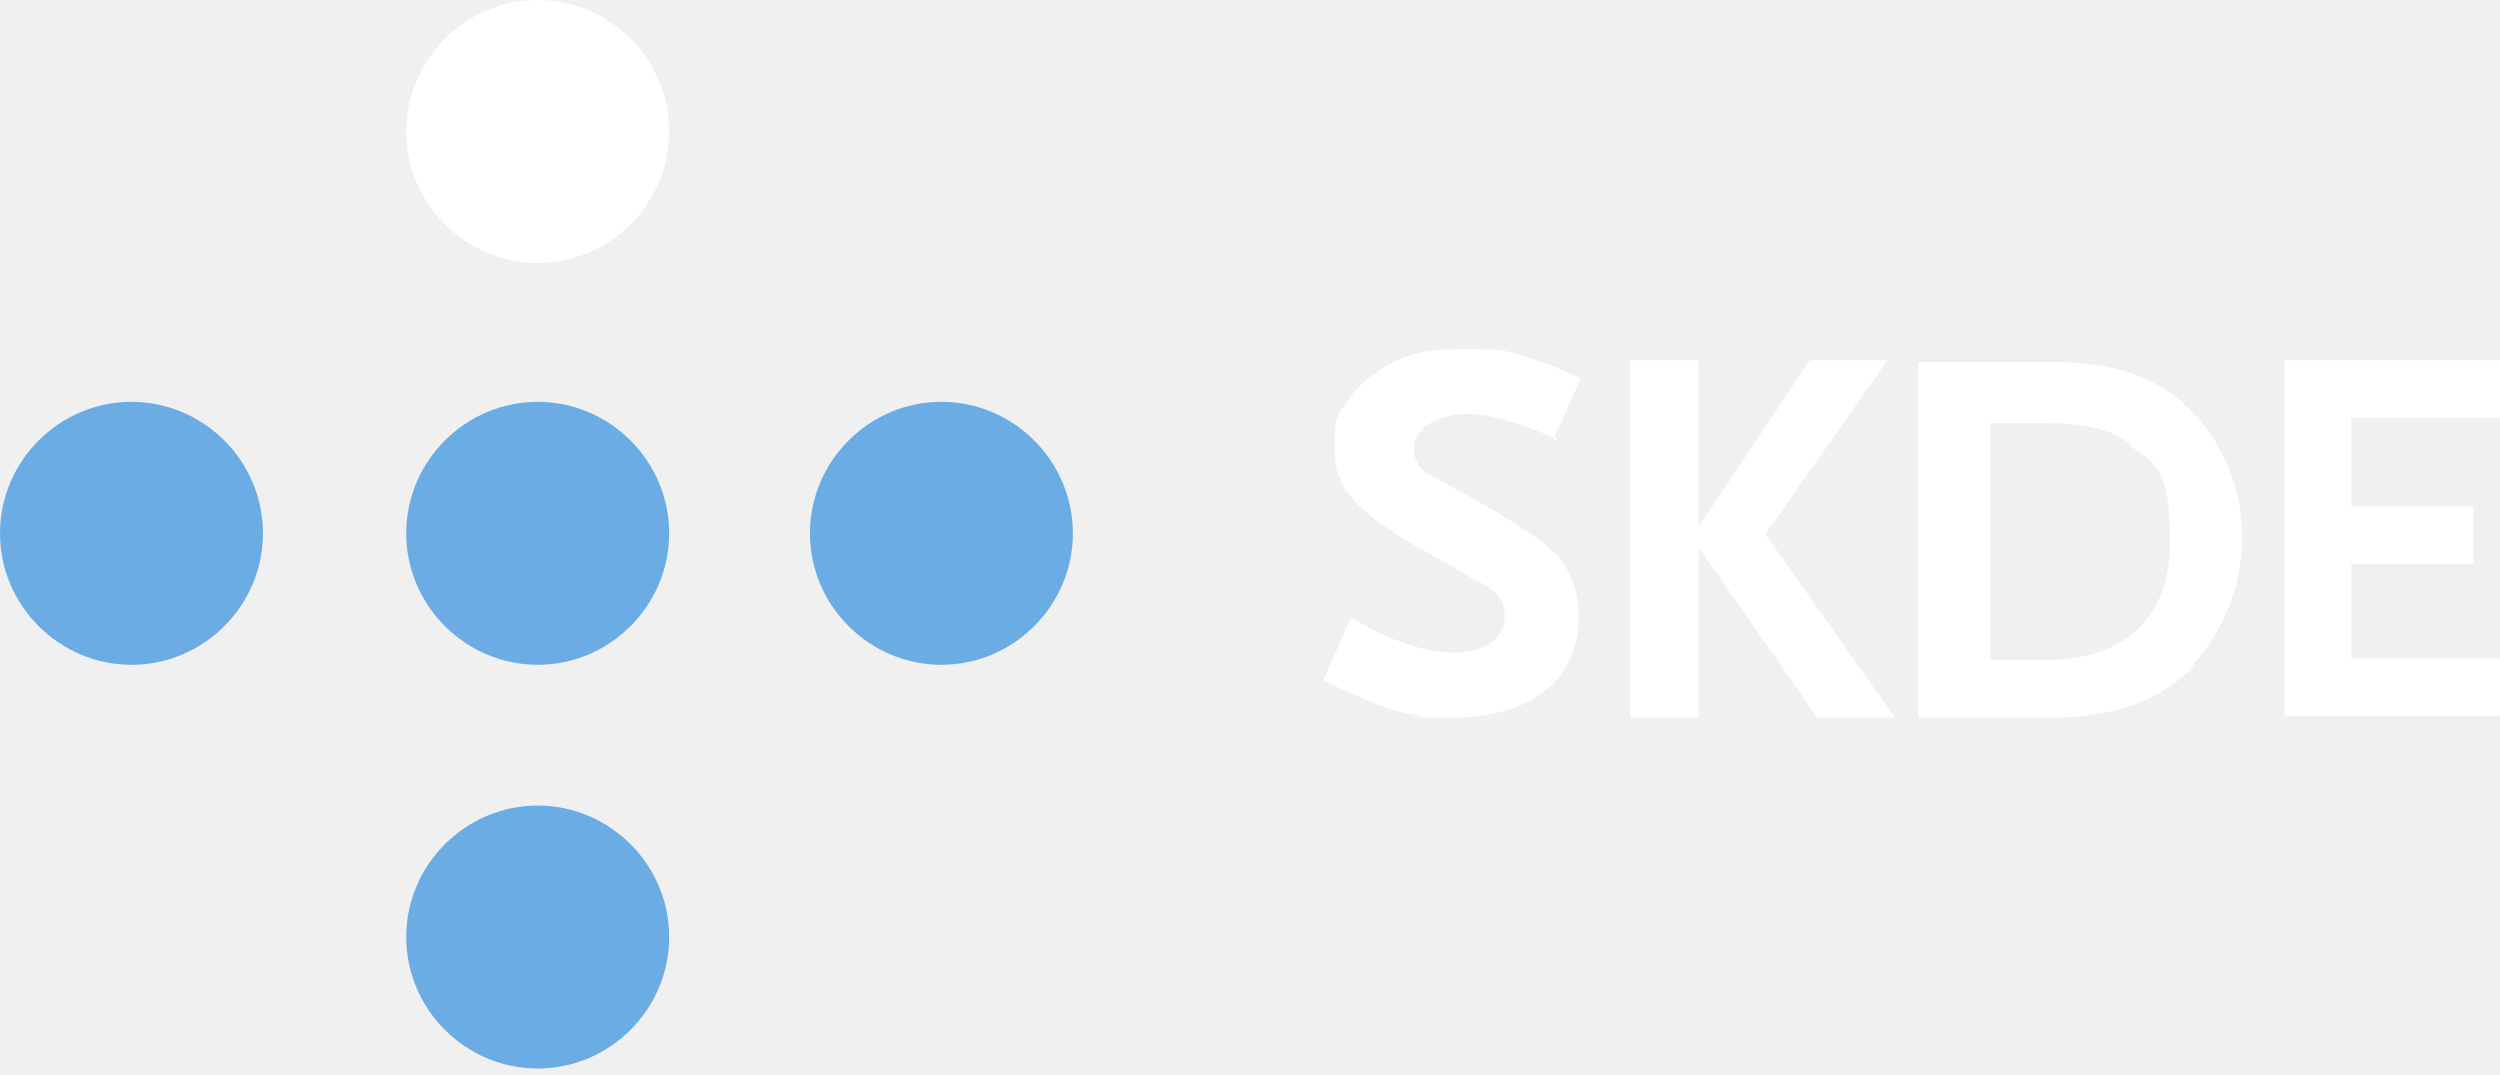
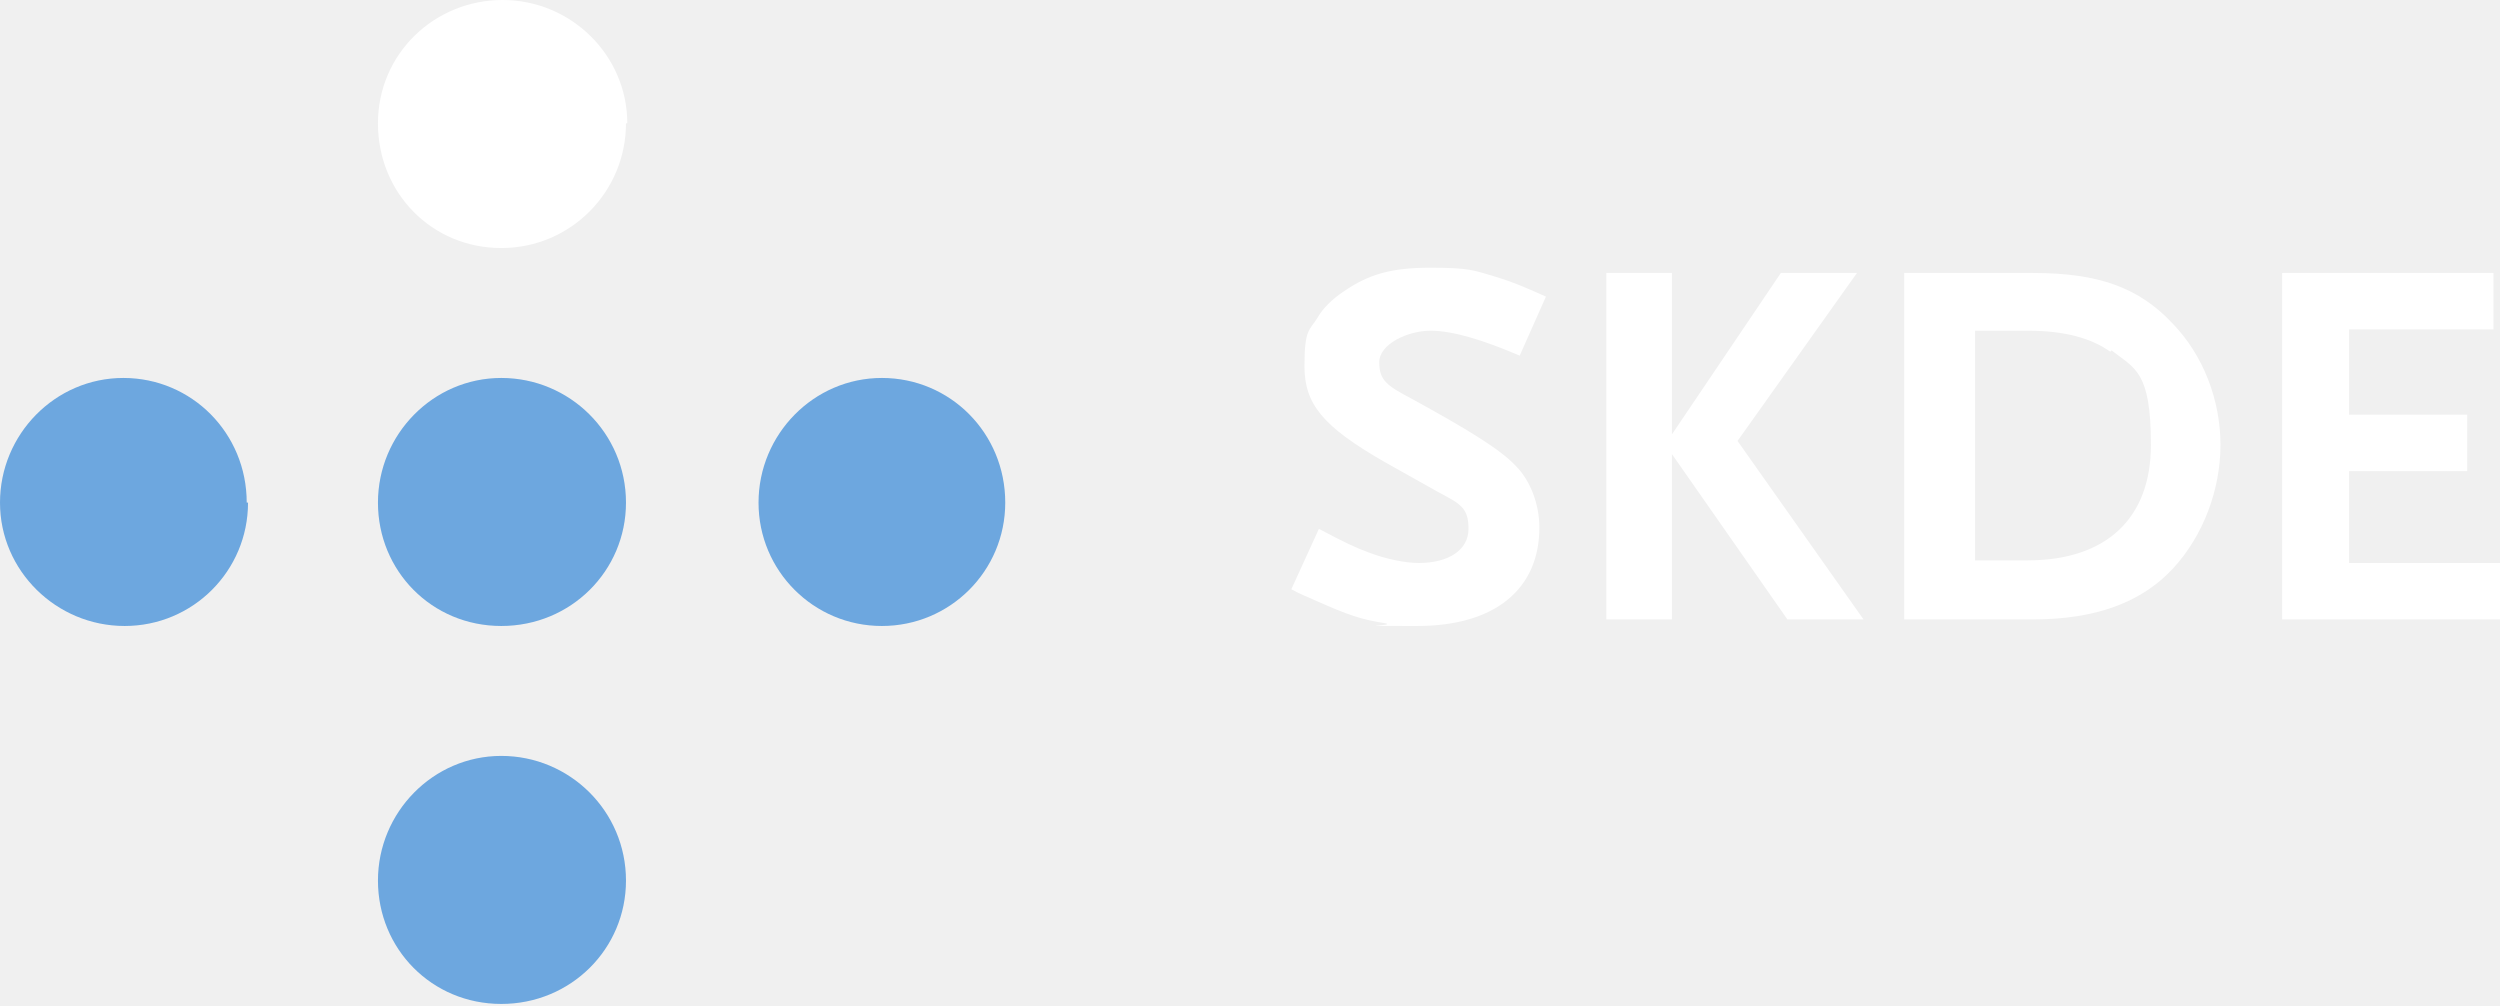
- <svg xmlns="http://www.w3.org/2000/svg" width="135" height="58" data-name="Layer 1" version="1.1">
-   <g>
-     <path class="cls-2" d="m36.136,7.1c0,3.9 -3.2,7.1 -7.1,7.1s-7.1,-3.2 -7.1,-7.1s3.2,-7.1 7.1,-7.1s7.1,3.2 7.1,7.1z" stroke-width="0px" fill="#ffffff" id="svg_1" />
-     <path class="cls-3" d="m36.136,28.799c0,3.9 -3.2,7.1 -7.1,7.1s-7.1,-3.2 -7.1,-7.1s3.2,-7.1 7.1,-7.1s7.1,3.2 7.1,7.1z" stroke-width="0px" fill="#6cace4" id="svg_2" />
-     <path class="cls-3" d="m14.2,28.799c0,3.9 -3.2,7.1 -7.1,7.1s-7.1,-3.2 -7.1,-7.1s3.2,-7.1 7.1,-7.1s7.1,3.2 7.1,7.1z" stroke-width="0px" fill="#6cace4" id="svg_3" />
-     <path class="cls-3" d="m57.936,28.799c0,3.9 -3.2,7.1 -7.1,7.1s-7.1,-3.2 -7.1,-7.1s3.2,-7.1 7.1,-7.1s7.1,3.2 7.1,7.1z" stroke-width="0px" fill="#6cace4" id="svg_4" />
-     <path class="cls-3" d="m36.136,50.6c0,3.9 -3.2,7.1 -7.1,7.1s-7.1,-3.2 -7.1,-7.1s3.2,-7.1 7.1,-7.1s7.1,3.2 7.1,7.1z" stroke-width="0px" fill="#6cace4" id="svg_5" />
-     <path class="cls-2" d="m114.98,23.949c-1,-0.8 -2.5,-1.1 -4.6,-1.1l-2.9,0l0,12.8l2.9,0c4.4,0 6.8,-2.3 6.8,-6.4s-0.8,-4.2 -2.2,-5.2l0,-0.1zm3.5,12c-1.8,1.9 -4.3,2.8 -7.8,2.8l-7.1,0l0,-19.2l7.1,0c3.6,0 5.9,0.8 7.8,2.8c1.7,1.8 2.6,4.2 2.6,6.7s-1,5 -2.7,6.9l0.1,0l-0,0z" stroke-width="0px" fill="#ffffff" id="svg_14" />
-     <path class="cls-2" d="m98.128,38.749l-6.4,-9.2l0,9.2l-3.7,0l0,-19.3l3.7,0l0,9l6,-9l4.2,0l-6.6,9.4l7,9.9l-4.2,0z" stroke-width="0px" fill="#ffffff" id="svg_18" />
-     <path class="cls-2" d="m123.368,38.749l0,-19.3l11.7,0l0,3.1l-8.1,0l0,4.8l6.6,0l0,3.1l-6.6,0l0,5.1l8.4,0l0,3.1l-12.1,0l0.1,0.1l0,0z" stroke-width="0px" fill="#ffffff" id="svg_19" />
-     <path class="cls-2" d="m84.157,23.749c-2,-0.9 -3.7,-1.4 -5,-1.4s-2.8,0.7 -2.8,1.8s0.5,1.3 1.8,2c2.9,1.6 4.9,2.8 5.8,3.7c0.8,0.8 1.3,2.1 1.3,3.4c0,3.4 -2.5,5.5 -6.8,5.5s-1.2,0 -1.7,-0.1c-1.4,-0.2 -2,-0.4 -4,-1.3l-1.3,-0.6l1.5,-3.4c1.4,0.8 2,1.1 2.7,1.3c1,0.4 2,0.6 2.8,0.6c1.7,0 2.8,-0.8 2.8,-1.9s-0.4,-1.4 -1.7,-2.1l-3,-1.7c-3.4,-2 -4.5,-3.2 -4.5,-5.3s0.3,-2 0.8,-2.7c0.3,-0.5 0.8,-1 1.4,-1.4c1.4,-1 2.6,-1.3 4.8,-1.3s2.4,0.1 3.6,0.5c0.9,0.3 1.5,0.5 2.7,1.1l-1.5,3.3l0.3,0l-0,0z" stroke-width="0px" fill="#ffffff" id="svg_22" />
+ <svg xmlns="http://www.w3.org/2000/svg" id="svg2" version="1.1" viewBox="0 0 190.5 76.6">
+   <defs>
+     <style>
+       .cls-1 {
+         fill: #6da7df;
+       }
+ 
+       .cls-1, .cls-2 {
+         stroke-width: 0px;
+       }
+ 
+       .cls-2 {
+         fill: #fff;
+       }
+     </style>
+   </defs>
+   <g id="g10">
+     <g id="g12">
+       <path id="path14" class="cls-2" d="M47.7,9.4c0,5.2-4.2,9.5-9.5,9.5s-9.4-4.2-9.4-9.5S33.1,0,38.3,0s9.5,4.2,9.5,9.4" />
+       <path id="path16" class="cls-1" d="M47.7,38.3c0,5.2-4.2,9.4-9.5,9.4s-9.4-4.2-9.4-9.4,4.2-9.5,9.4-9.5,9.5,4.2,9.5,9.5" />
+       <path id="path18" class="cls-1" d="M18.9,38.3c0,5.2-4.2,9.4-9.4,9.4S0,43.5,0,38.3s4.2-9.5,9.4-9.5,9.4,4.2,9.4,9.5" />
+       <path id="path20" class="cls-1" d="M76.6,38.3c0,5.2-4.2,9.4-9.4,9.4s-9.4-4.2-9.4-9.4,4.2-9.5,9.4-9.5,9.4,4.2,9.4,9.5" />
+       <path id="path22" class="cls-1" d="M47.7,67.1c0,5.2-4.2,9.4-9.5,9.4s-9.4-4.2-9.4-9.4,4.2-9.5,9.4-9.5,9.5,4.2,9.5,9.5" />
+       <path id="path24" class="cls-2" d="M115.8,27.1c-2.8-1.2-5.1-1.9-6.8-1.9s-3.9,1-3.9,2.4.6,1.8,2.5,2.8c4,2.2,6.7,3.8,7.9,5.1,1.1,1.1,1.8,2.9,1.8,4.7,0,4.7-3.4,7.5-9.3,7.5s-1.6,0-2.4-.2c-1.9-.3-2.8-.6-5.5-1.8-.4-.2-1-.4-1.7-.8l2.1-4.6c1.9,1,2.7,1.4,3.8,1.8,1.3.5,2.8.8,3.8.8,2.3,0,3.8-1,3.8-2.6s-.6-1.9-2.3-2.8l-4.1-2.3c-4.7-2.7-6.1-4.4-6.1-7.3s.4-2.7,1-3.7c.4-.7,1.1-1.4,2-2,1.9-1.3,3.6-1.8,6.6-1.8s3.3.2,5,.7c1.3.4,2,.7,3.8,1.5l-2,4.5" />
+       <path id="path26" class="cls-2" d="M136.2,47.2l-8.8-12.6v12.6h-5v-26.4h5v12.3l8.3-12.3h5.8l-9.1,12.8,9.6,13.6h-5.8" />
+       <path id="path28" class="cls-2" d="M160.8,26.8c-1.4-1-3.4-1.6-6.3-1.6h-4v17.5h4c6,0,9.4-3.2,9.4-8.8s-1.2-5.8-3-7.2ZM165.6,43.3c-2.4,2.6-5.9,3.9-10.7,3.9h-9.8v-26.4h9.8c5,0,8.1,1.1,10.7,3.9,2.3,2.4,3.6,5.8,3.6,9.2s-1.3,6.9-3.6,9.4" />
+       <path id="path30" class="cls-2" d="M173.9,47.2v-26.4h16.1v4.3h-11v6.5h9v4.3h-9v7h11.6v4.3h-16.6" />
+     </g>
  </g>
</svg>
